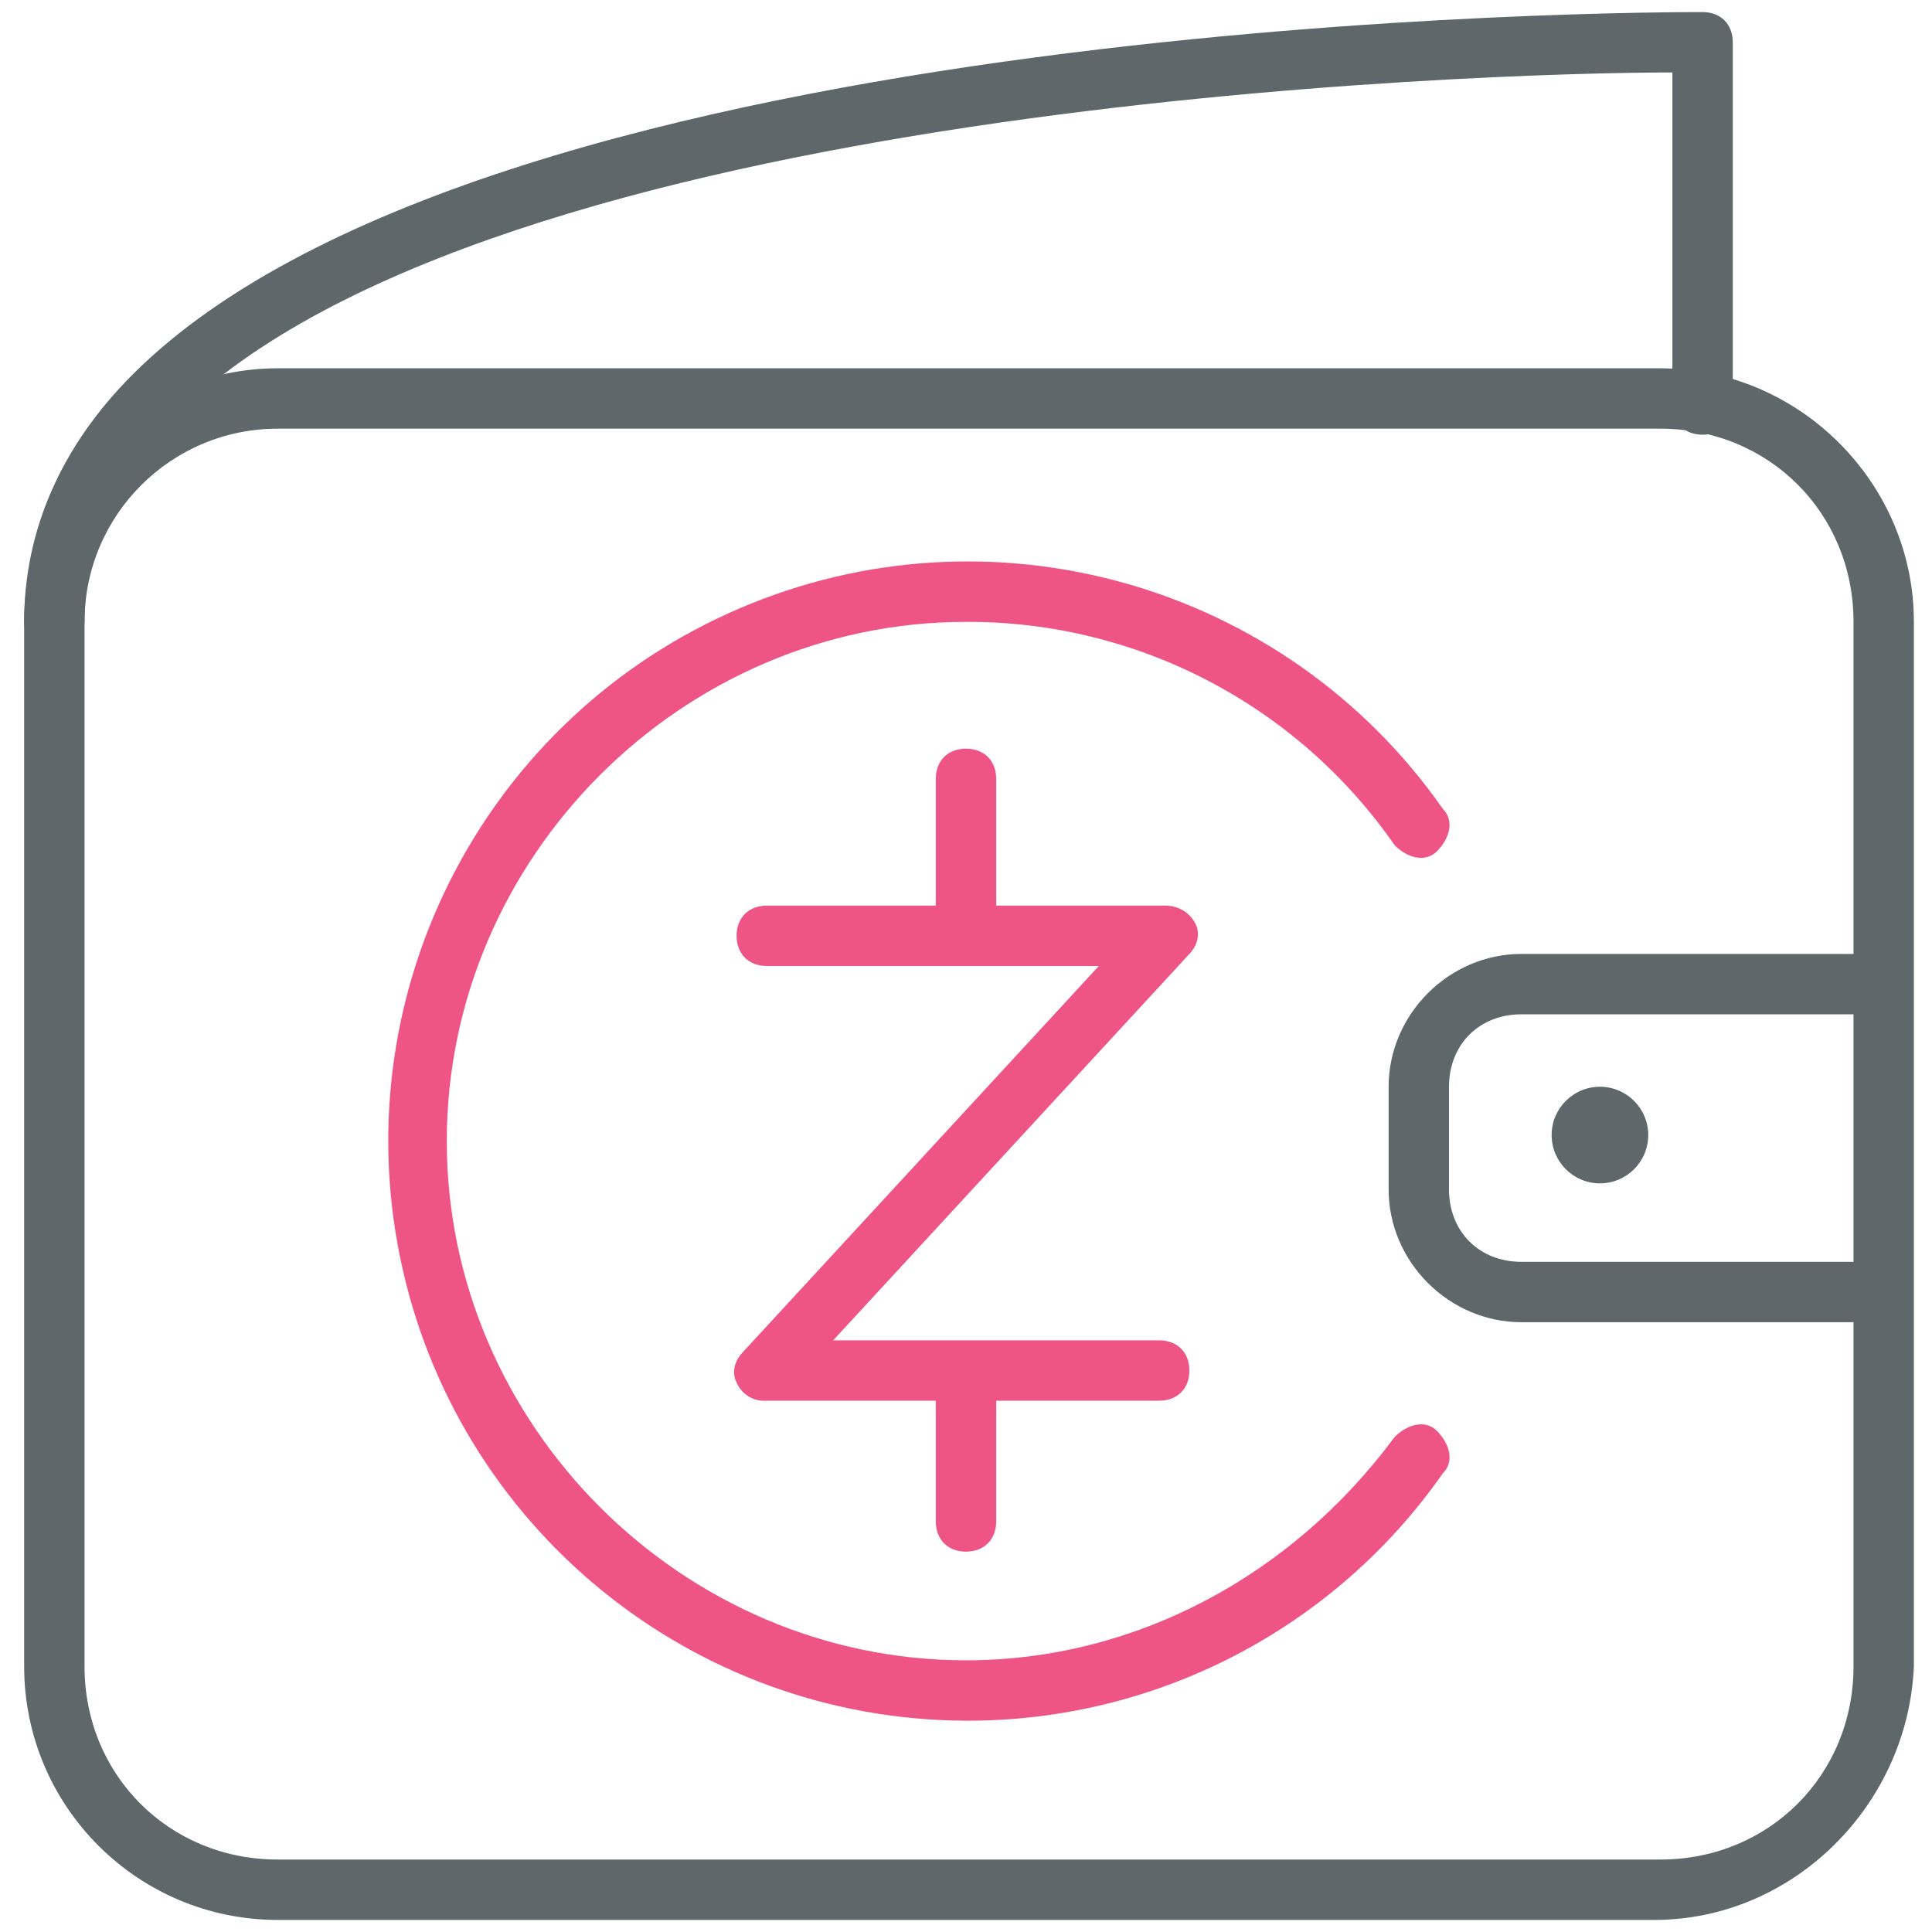
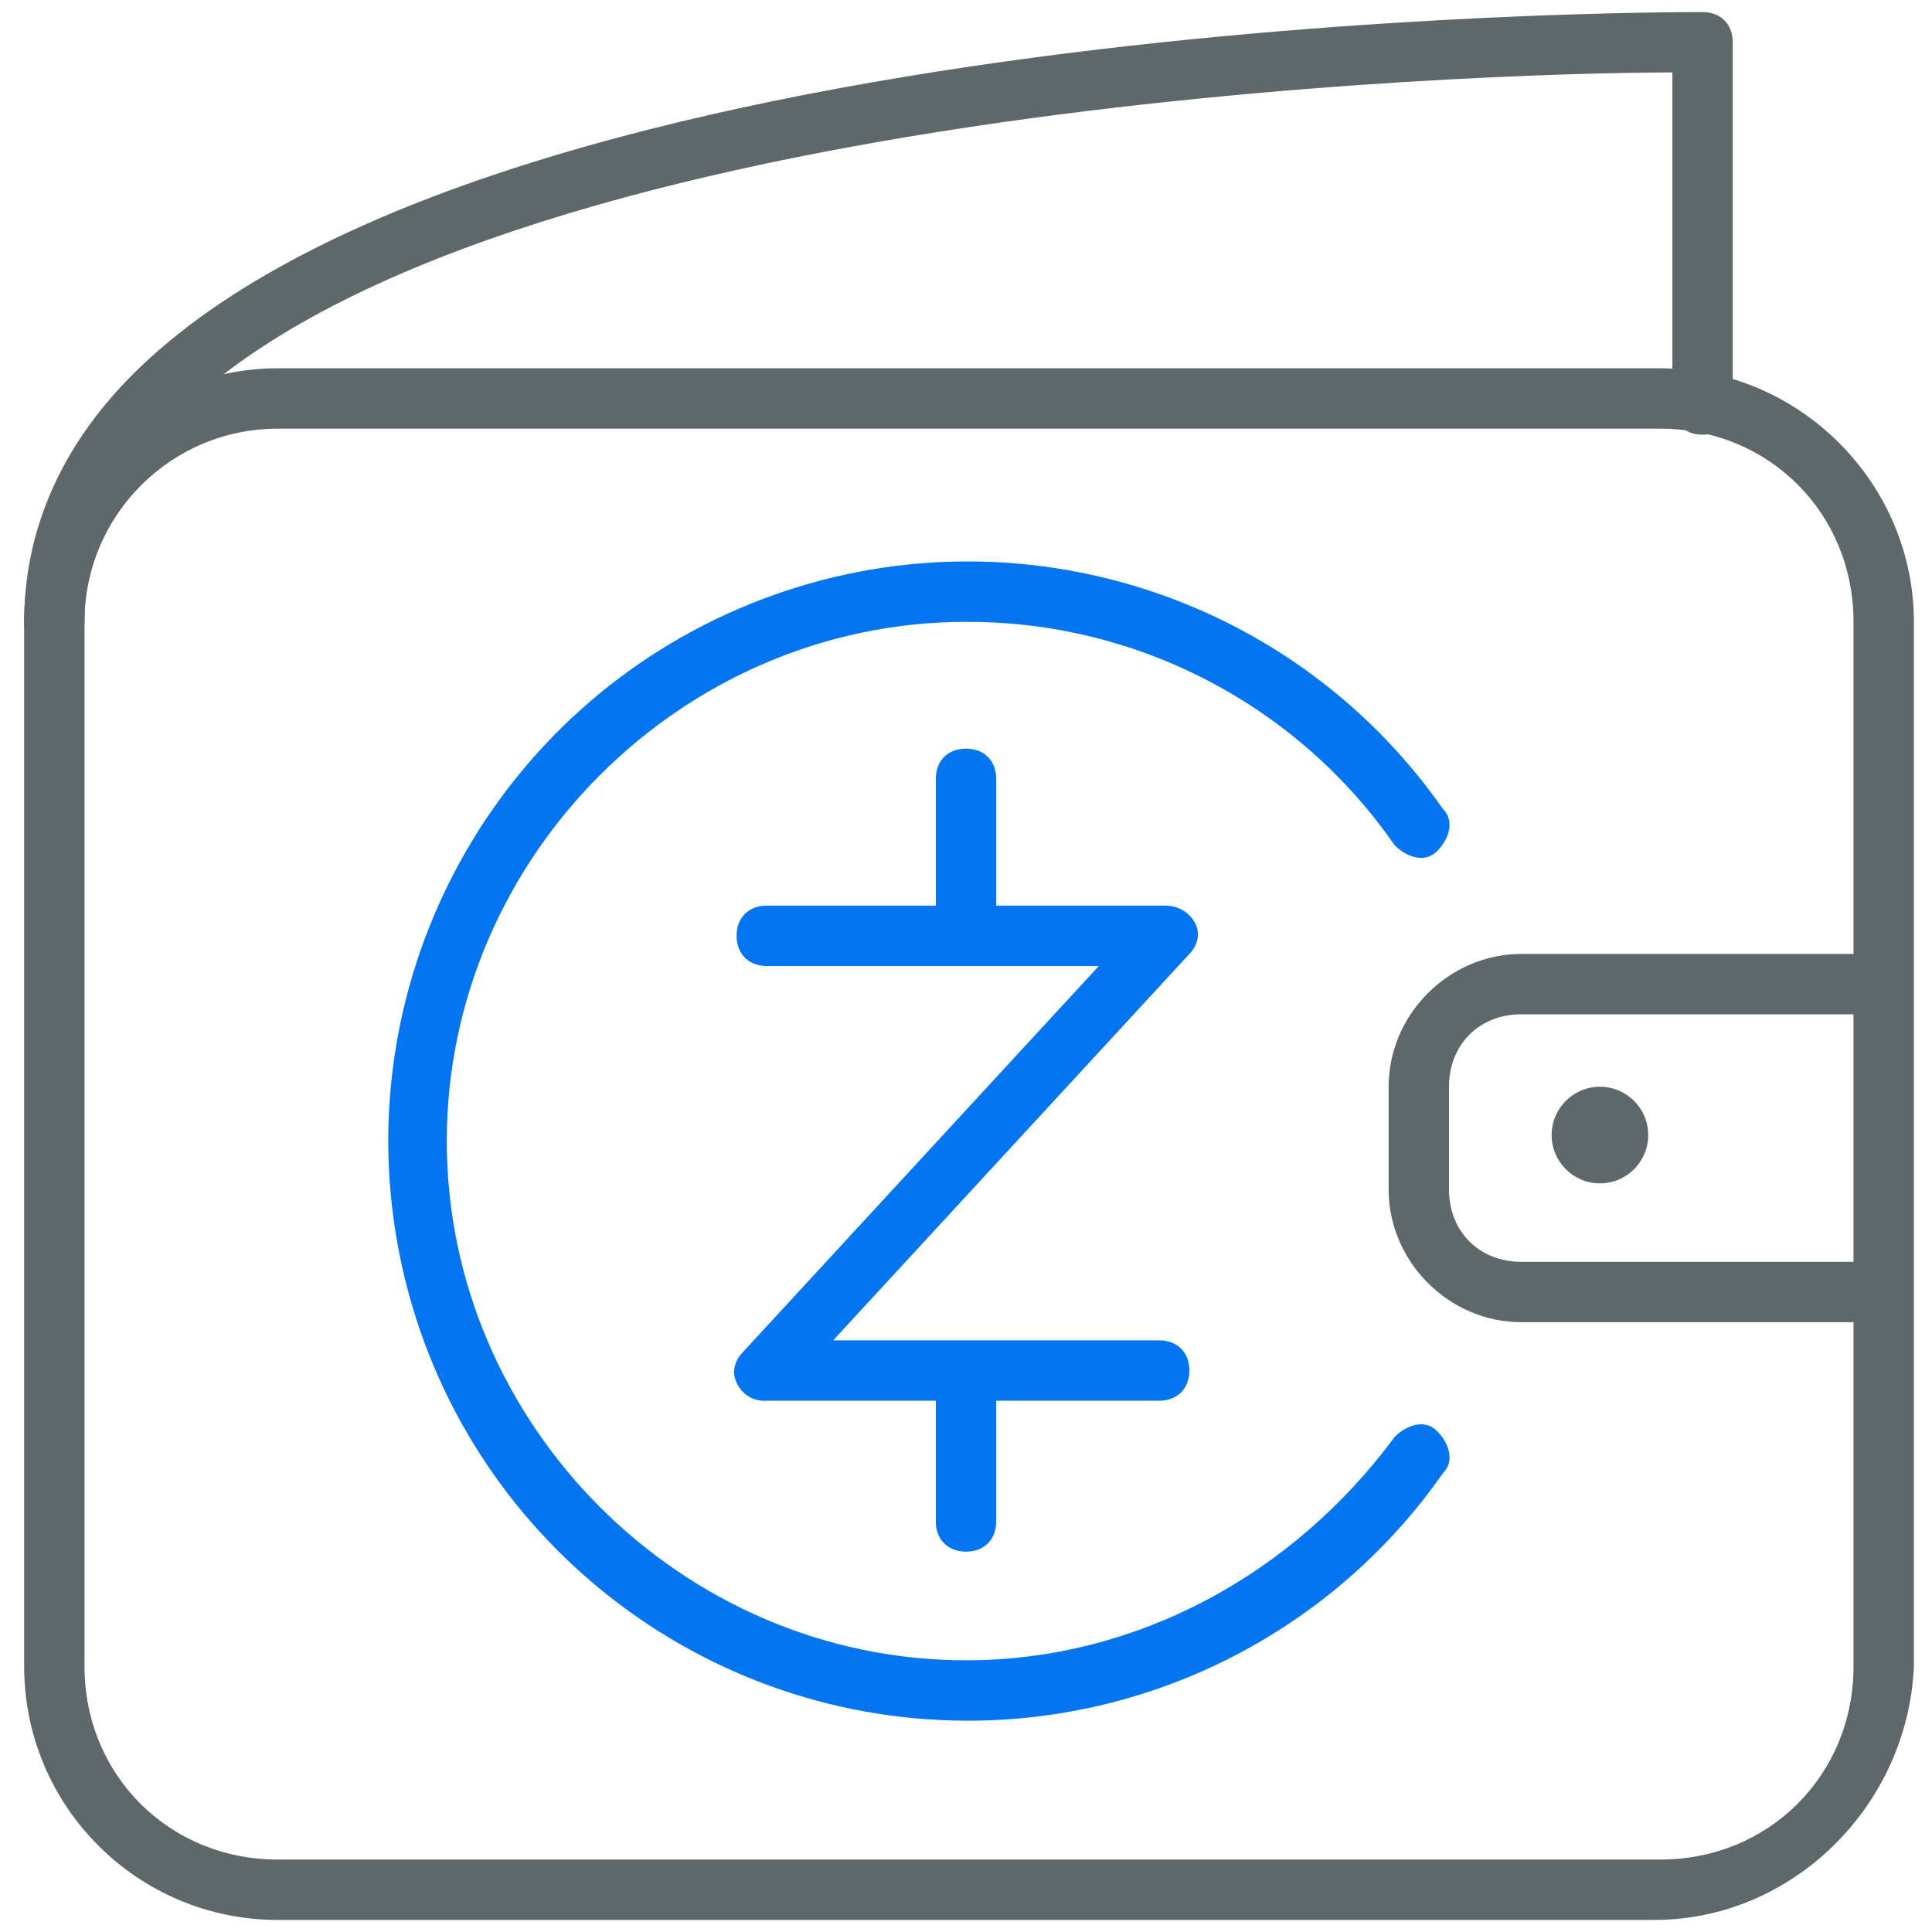
<svg xmlns="http://www.w3.org/2000/svg" xml:space="preserve" id="Layer_1" x="0" y="0" version="1.1" viewBox="0 0 32 32">
-   <style>.cryptowallet0{fill:#5e686b}.cryptowallet1{fill:#ee5586}</style>
+   <style>.cryptowallet0{fill:#5e686b}.cryptowallet1{fill:#0475F0}</style>
  <path d="M27.4 31.8H4.6a4.2 4.2 0 0 1-4.2-4.2V10.3C.4 8 2.3 6.1 4.6 6.1h22.9c2.3 0 4.2 1.9 4.2 4.2v17.3c-.1 2.3-2 4.2-4.3 4.2zM4.6 7.1a3.2 3.2 0 0 0-3.2 3.2v17.3c0 1.8 1.4 3.2 3.2 3.2h22.9c1.8 0 3.2-1.4 3.2-3.2V10.3c0-1.8-1.4-3.2-3.2-3.2H4.6z" class="cryptowallet0" />
  <path d="M.9 10.8c-.3 0-.5-.2-.5-.5 0-1.5.6-2.9 1.8-4.1 6-6 25.2-6 26-6 .3 0 .5.2.5.5v6c0 .3-.2.5-.5.5s-.5-.2-.5-.5V1.2c-3.1 0-19.6.5-24.8 5.7-1 1-1.5 2.1-1.5 3.4 0 .2-.3.5-.5.5zm30.2 11.1h-5.9c-1.2 0-2.2-1-2.2-2.2V18c0-1.2 1-2.2 2.2-2.2h5.9v1h-5.9c-.7 0-1.2.5-1.2 1.2v1.7c0 .7.5 1.2 1.2 1.2h5.9v1z" class="cryptowallet0" />
  <path id="svg-ico" d="M19.2 23.2h-6.5a.5.5 0 0 1-.5-.3c-.1-.2 0-.4.1-.5l5.9-6.4h-5.5c-.3 0-.5-.2-.5-.5s.2-.5.5-.5h6.6c.2 0 .4.1.5.3.1.2 0 .4-.1.5l-5.9 6.4h5.4c.3 0 .5.2.5.5s-.2.5-.5.5z" class="cryptowallet1" />
  <path id="svg-ico" d="M16 25.7c-.3 0-.5-.2-.5-.5v-2.4c0-.3.2-.5.5-.5s.5.2.5.5v2.4c0 .3-.2.5-.5.5zm0-9.7c-.3 0-.5-.2-.5-.5v-2.6c0-.3.2-.5.5-.5s.5.2.5.5v2.6c0 .3-.2.5-.5.5z" class="cryptowallet1" />
  <path id="svg-ico" d="M16 28.5a9.6 9.6 0 1 1 7.9-15.1c.2.2.1.5-.1.7-.2.2-.5.1-.7-.1a8.6 8.6 0 0 0-7.1-3.7c-4.7 0-8.6 3.9-8.6 8.6s3.9 8.6 8.6 8.6c2.8 0 5.4-1.4 7.1-3.7.2-.2.5-.3.7-.1.2.2.3.5.1.7a9.6 9.6 0 0 1-7.9 4.1z" class="cryptowallet1" />
  <circle cx="26.5" cy="18.8" r=".8" class="cryptowallet0" />
</svg>
